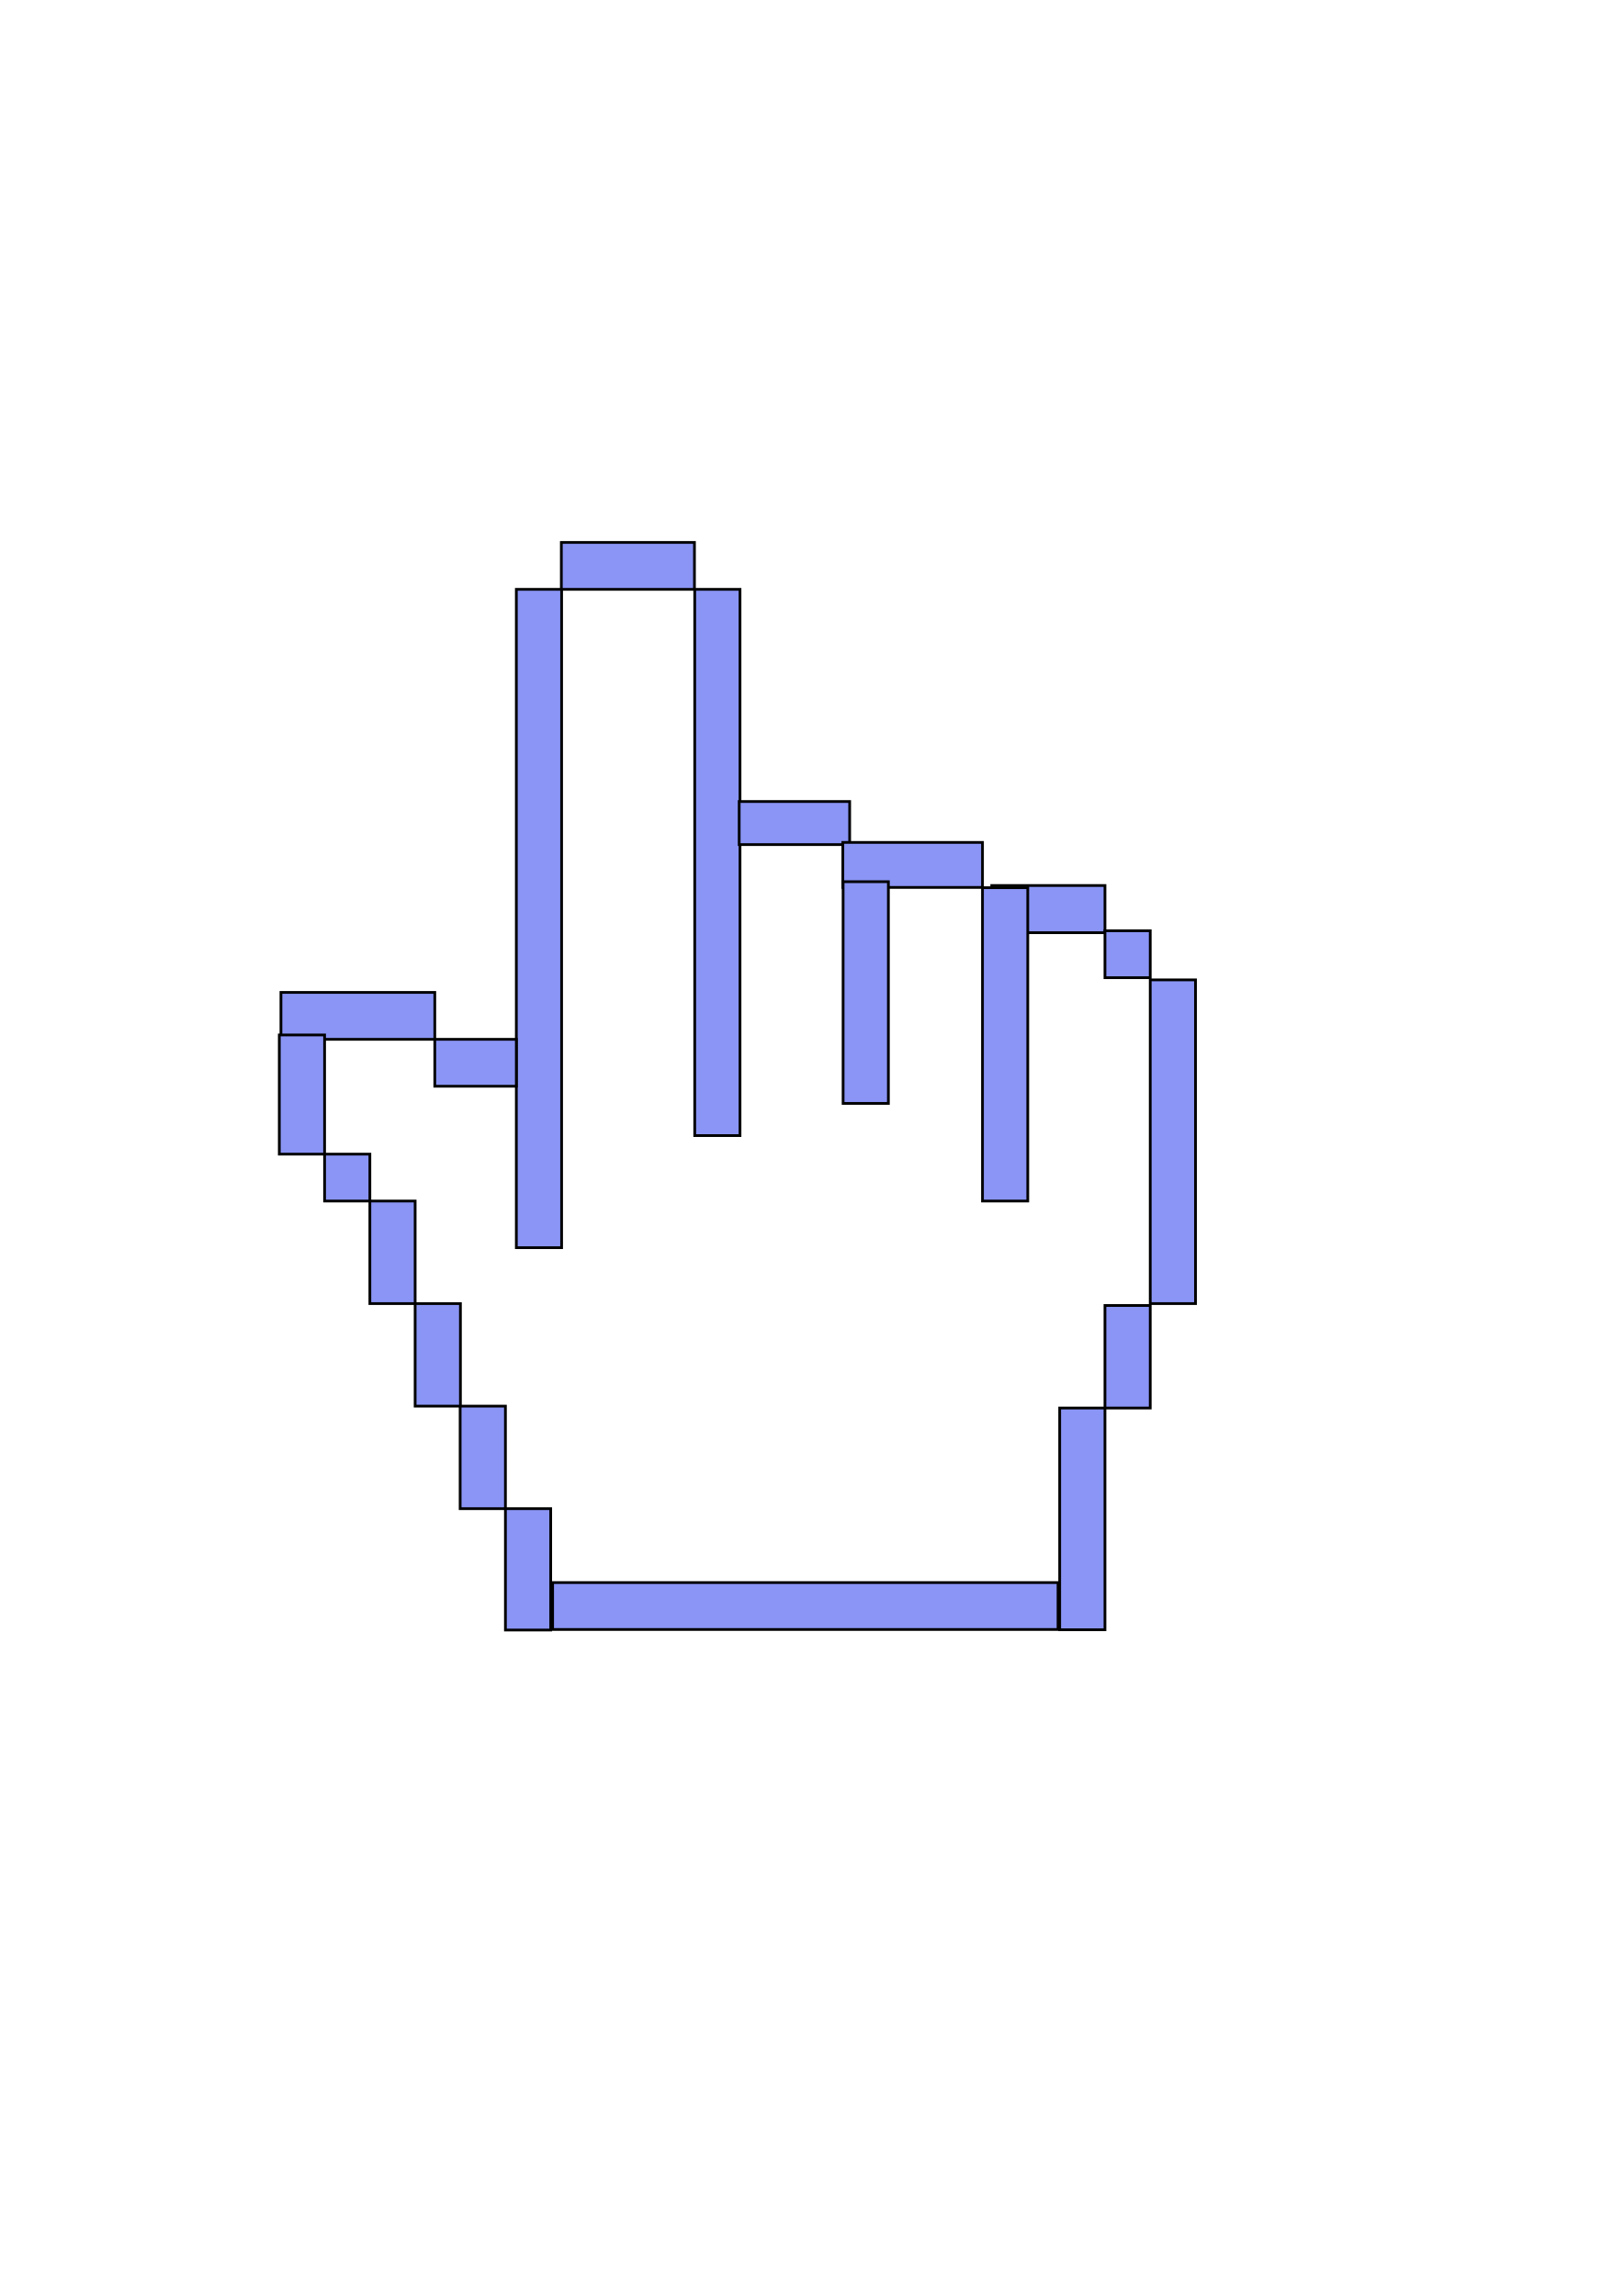
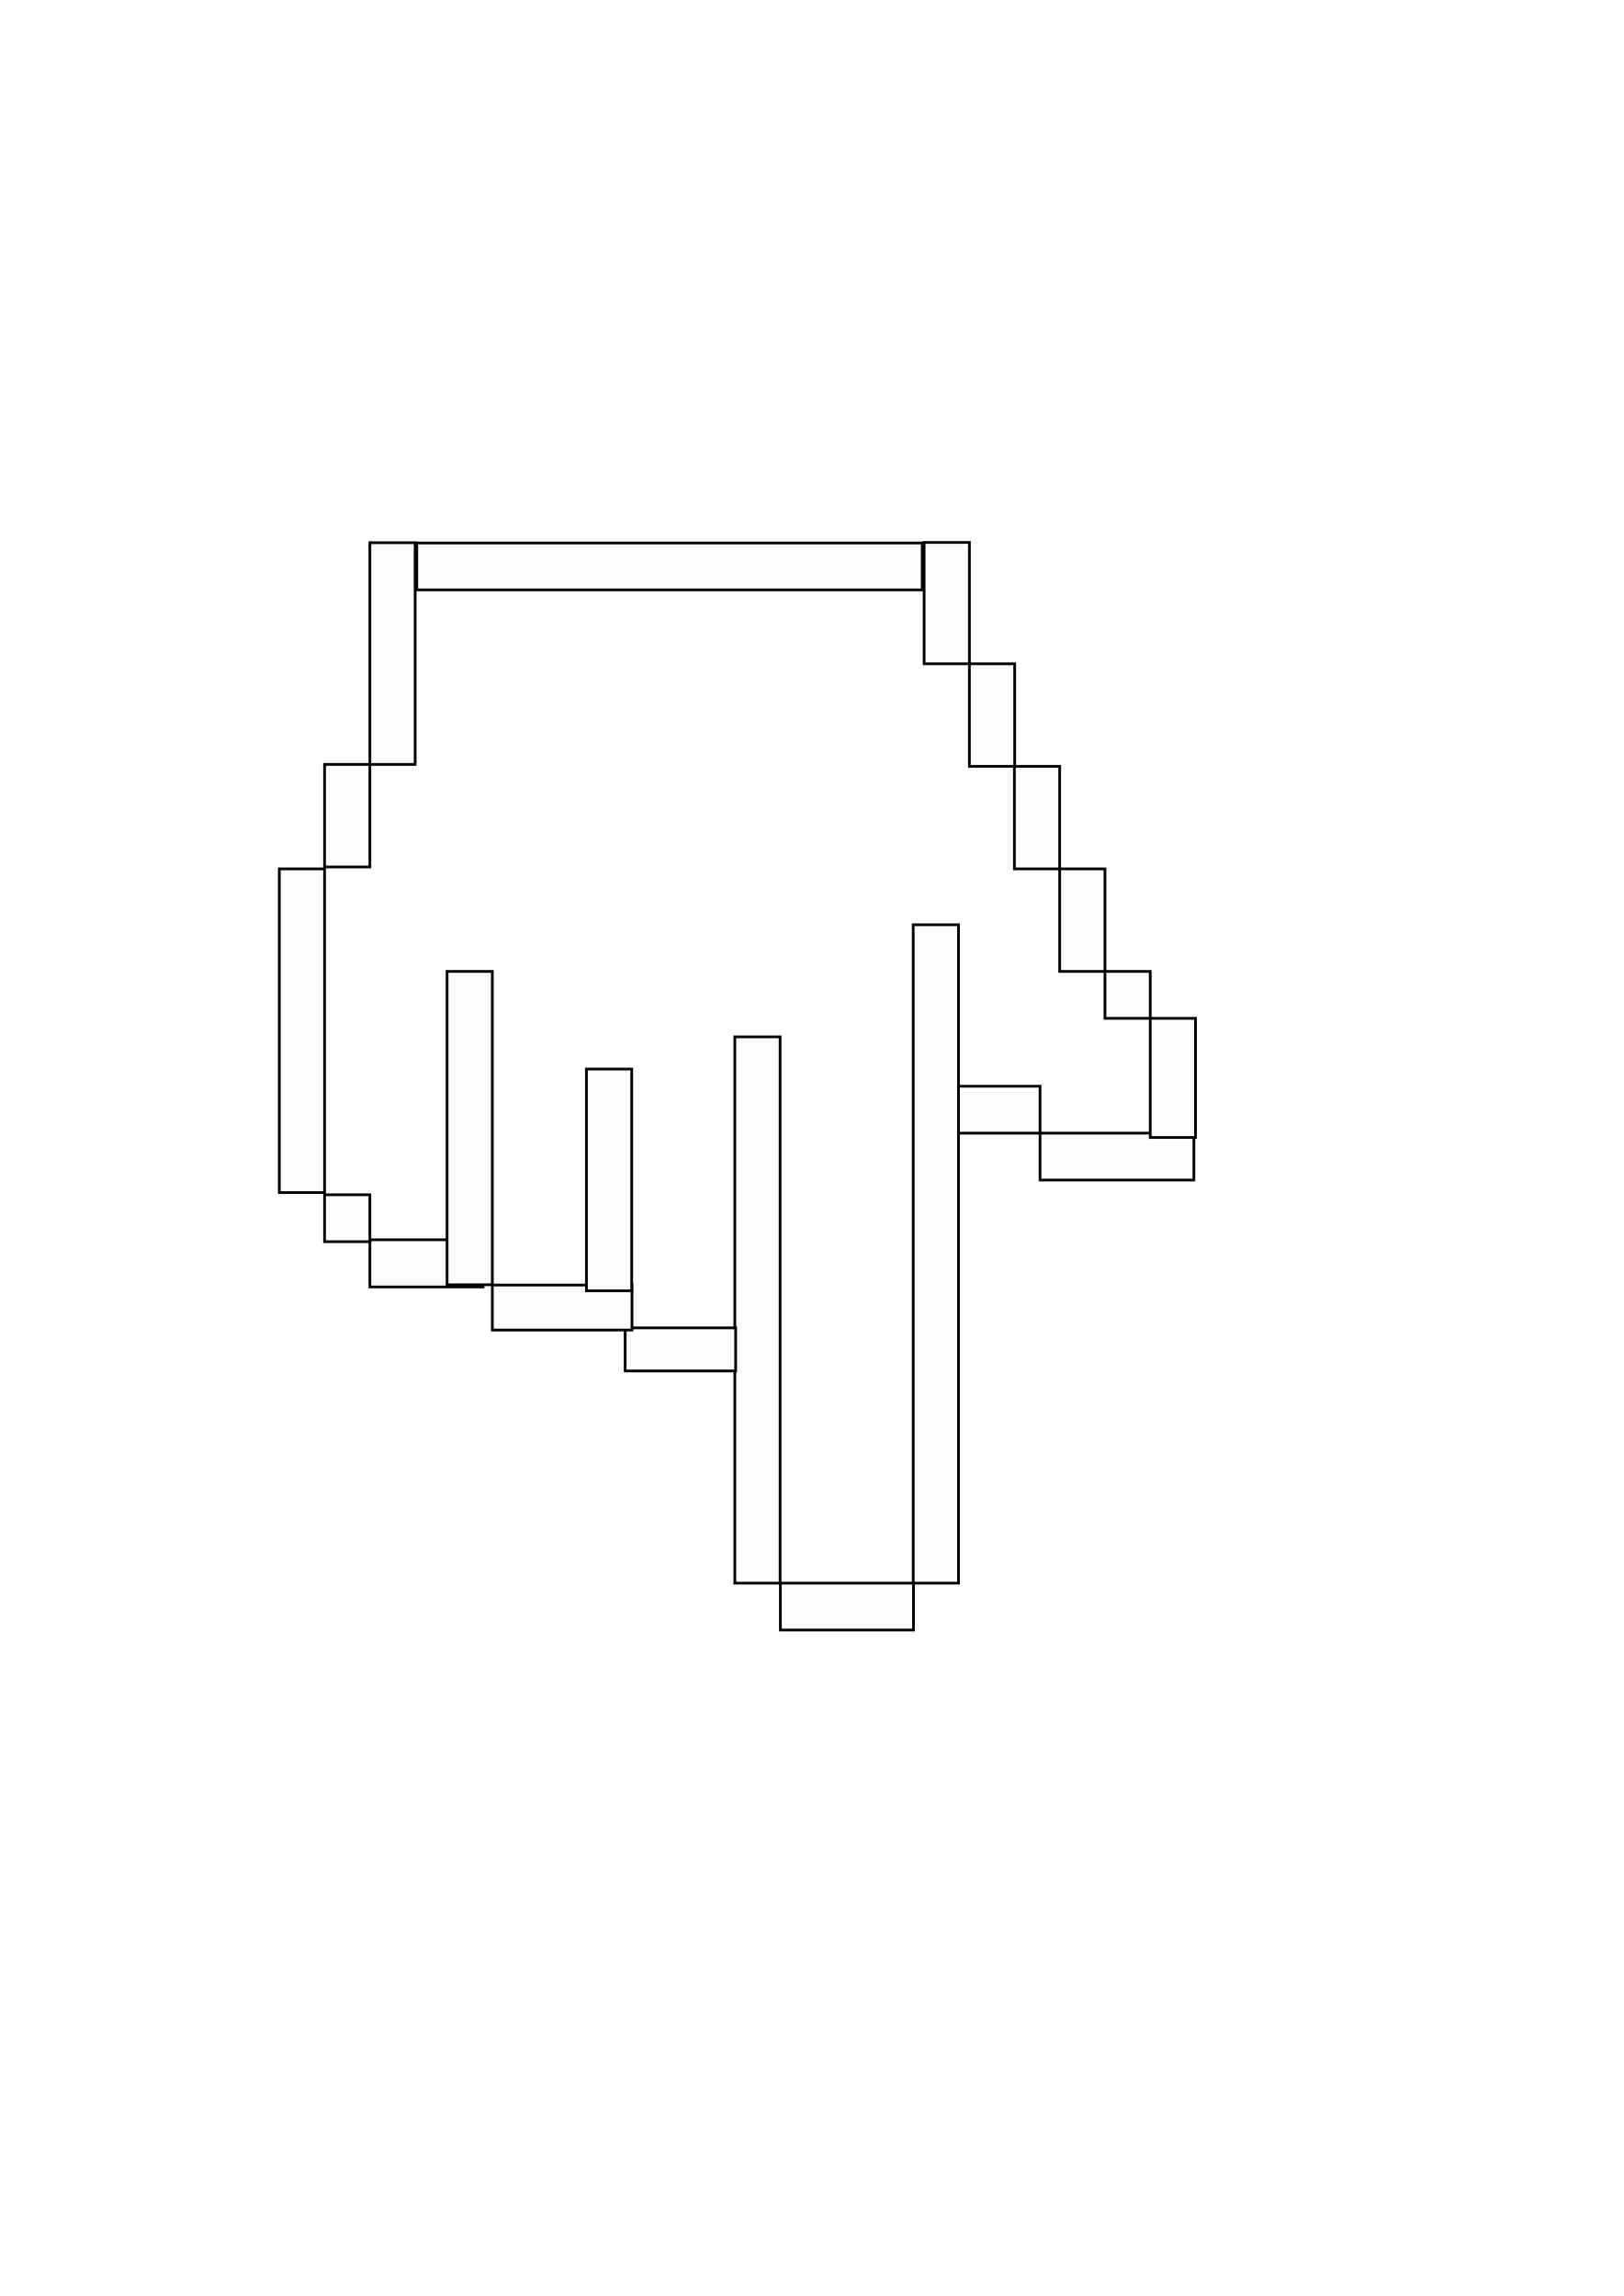
- <svg xmlns="http://www.w3.org/2000/svg" version="1.1" id="Слой_1" x="0" y="0" viewBox="0 0 595.3 841.9" xml:space="preserve">
-   <style>.st0{fill:#8a95f5;stroke:#000;stroke-miterlimit:10}</style>
-   <path class="st0" d="M189.3 216.1h16.6v241.4h-16.6V216.1zm65.4 0h16.6v200.3h-16.6V216.1zm-48.9-17.2h48.8v17.2h-48.8v-17.2z" />
-   <path class="st0" d="M271 293.9h40.5v15.8H271v-15.8z" />
-   <path class="st0" d="M309 308.9h51.2v16.5H309v-16.5zm54.6 15.8h41.5V342h-41.5v-17.3z" />
-   <path class="st0" d="M309.1 323.3h16.6v81.3h-16.6v-81.3zm79.4 193h16.6v81.3h-16.6v-81.3zm-28.3-190.8h16.6v114.9h-16.6V325.5zm44.9 15.8h16.6v17.2h-16.6v-17.2zM119 423.2h16.6v17.2H119v-17.2zm302.7-63.9h16.6V478h-16.6V359.3zm-16.6 119.4h16.6v37.6h-16.6v-37.6zm-219.8 74.5h16.6v44.5h-16.6v-44.5zm-49.7-112.8h16.6V478h-16.6v-37.6zm16.6 37.6h16.6v37.6h-16.6V478zm16.5 37.6h16.6v37.6h-16.6v-37.6zm-9.3-134.5h29.9v17.2h-29.9v-17.2zM103 363.9h56.4v17.2H103v-17.2z" />
-   <path class="st0" d="M102.4 379.5H119v43.7h-16.6v-43.7zm100.2 200.8h185.3v17.2H202.6v-17.2z" />
+ <svg xmlns="http://www.w3.org/2000/svg" version="1.1" id="Слой_1" x="0px" y="0px" viewBox="0 0 595.3 841.9" style="enable-background:new 0 0 595.3 841.9;" xml:space="preserve">
+   <style type="text/css">
+ 	.st0{fill:#FCFCFC;stroke:#000000;stroke-miterlimit:10;}
+ </style>
+   <path class="st0" d="M351.4,580.5h-16.6V339.1h16.6V580.5z M286,580.5h-16.6V380.2H286V580.5z M334.9,597.7h-48.8v-17.2h48.8V597.7z  " />
+   <path class="st0" d="M269.7,502.7h-40.5v-15.8h40.5V502.7z" />
+   <path class="st0" d="M231.7,487.7h-51.2v-16.5h51.2V487.7z M177.1,471.9h-41.5v-17.3h41.5V471.9L177.1,471.9z" />
+   <path class="st0" d="M231.6,473.3H215V392h16.6V473.3z M152.2,280.3h-16.6V199h16.6V280.3z M180.5,471.1h-16.6V356.2h16.6V471.1z   M135.6,455.3H119v-17.2h16.6V455.3z M421.7,373.4h-16.6v-17.2h16.6V373.4z M119,437.3h-16.6V318.6H119V437.3L119,437.3z   M135.6,317.9H119v-37.6h16.6V317.9L135.6,317.9z M355.4,243.4h-16.6v-44.5h16.6V243.4z M405.1,356.2h-16.6v-37.6h16.6V356.2  L405.1,356.2z M388.5,318.6h-16.6V281h16.6V318.6L388.5,318.6z M372,281h-16.6v-37.6H372V281z M381.3,415.5h-29.9v-17.2h29.9V415.5z   M437.7,432.7h-56.4v-17.2h56.4V432.7z" />
+   <path class="st0" d="M438.3,417.1h-16.6v-43.7h16.6V417.1z M338.1,216.3H152.8v-17.2h185.3V216.3z" />
</svg>
